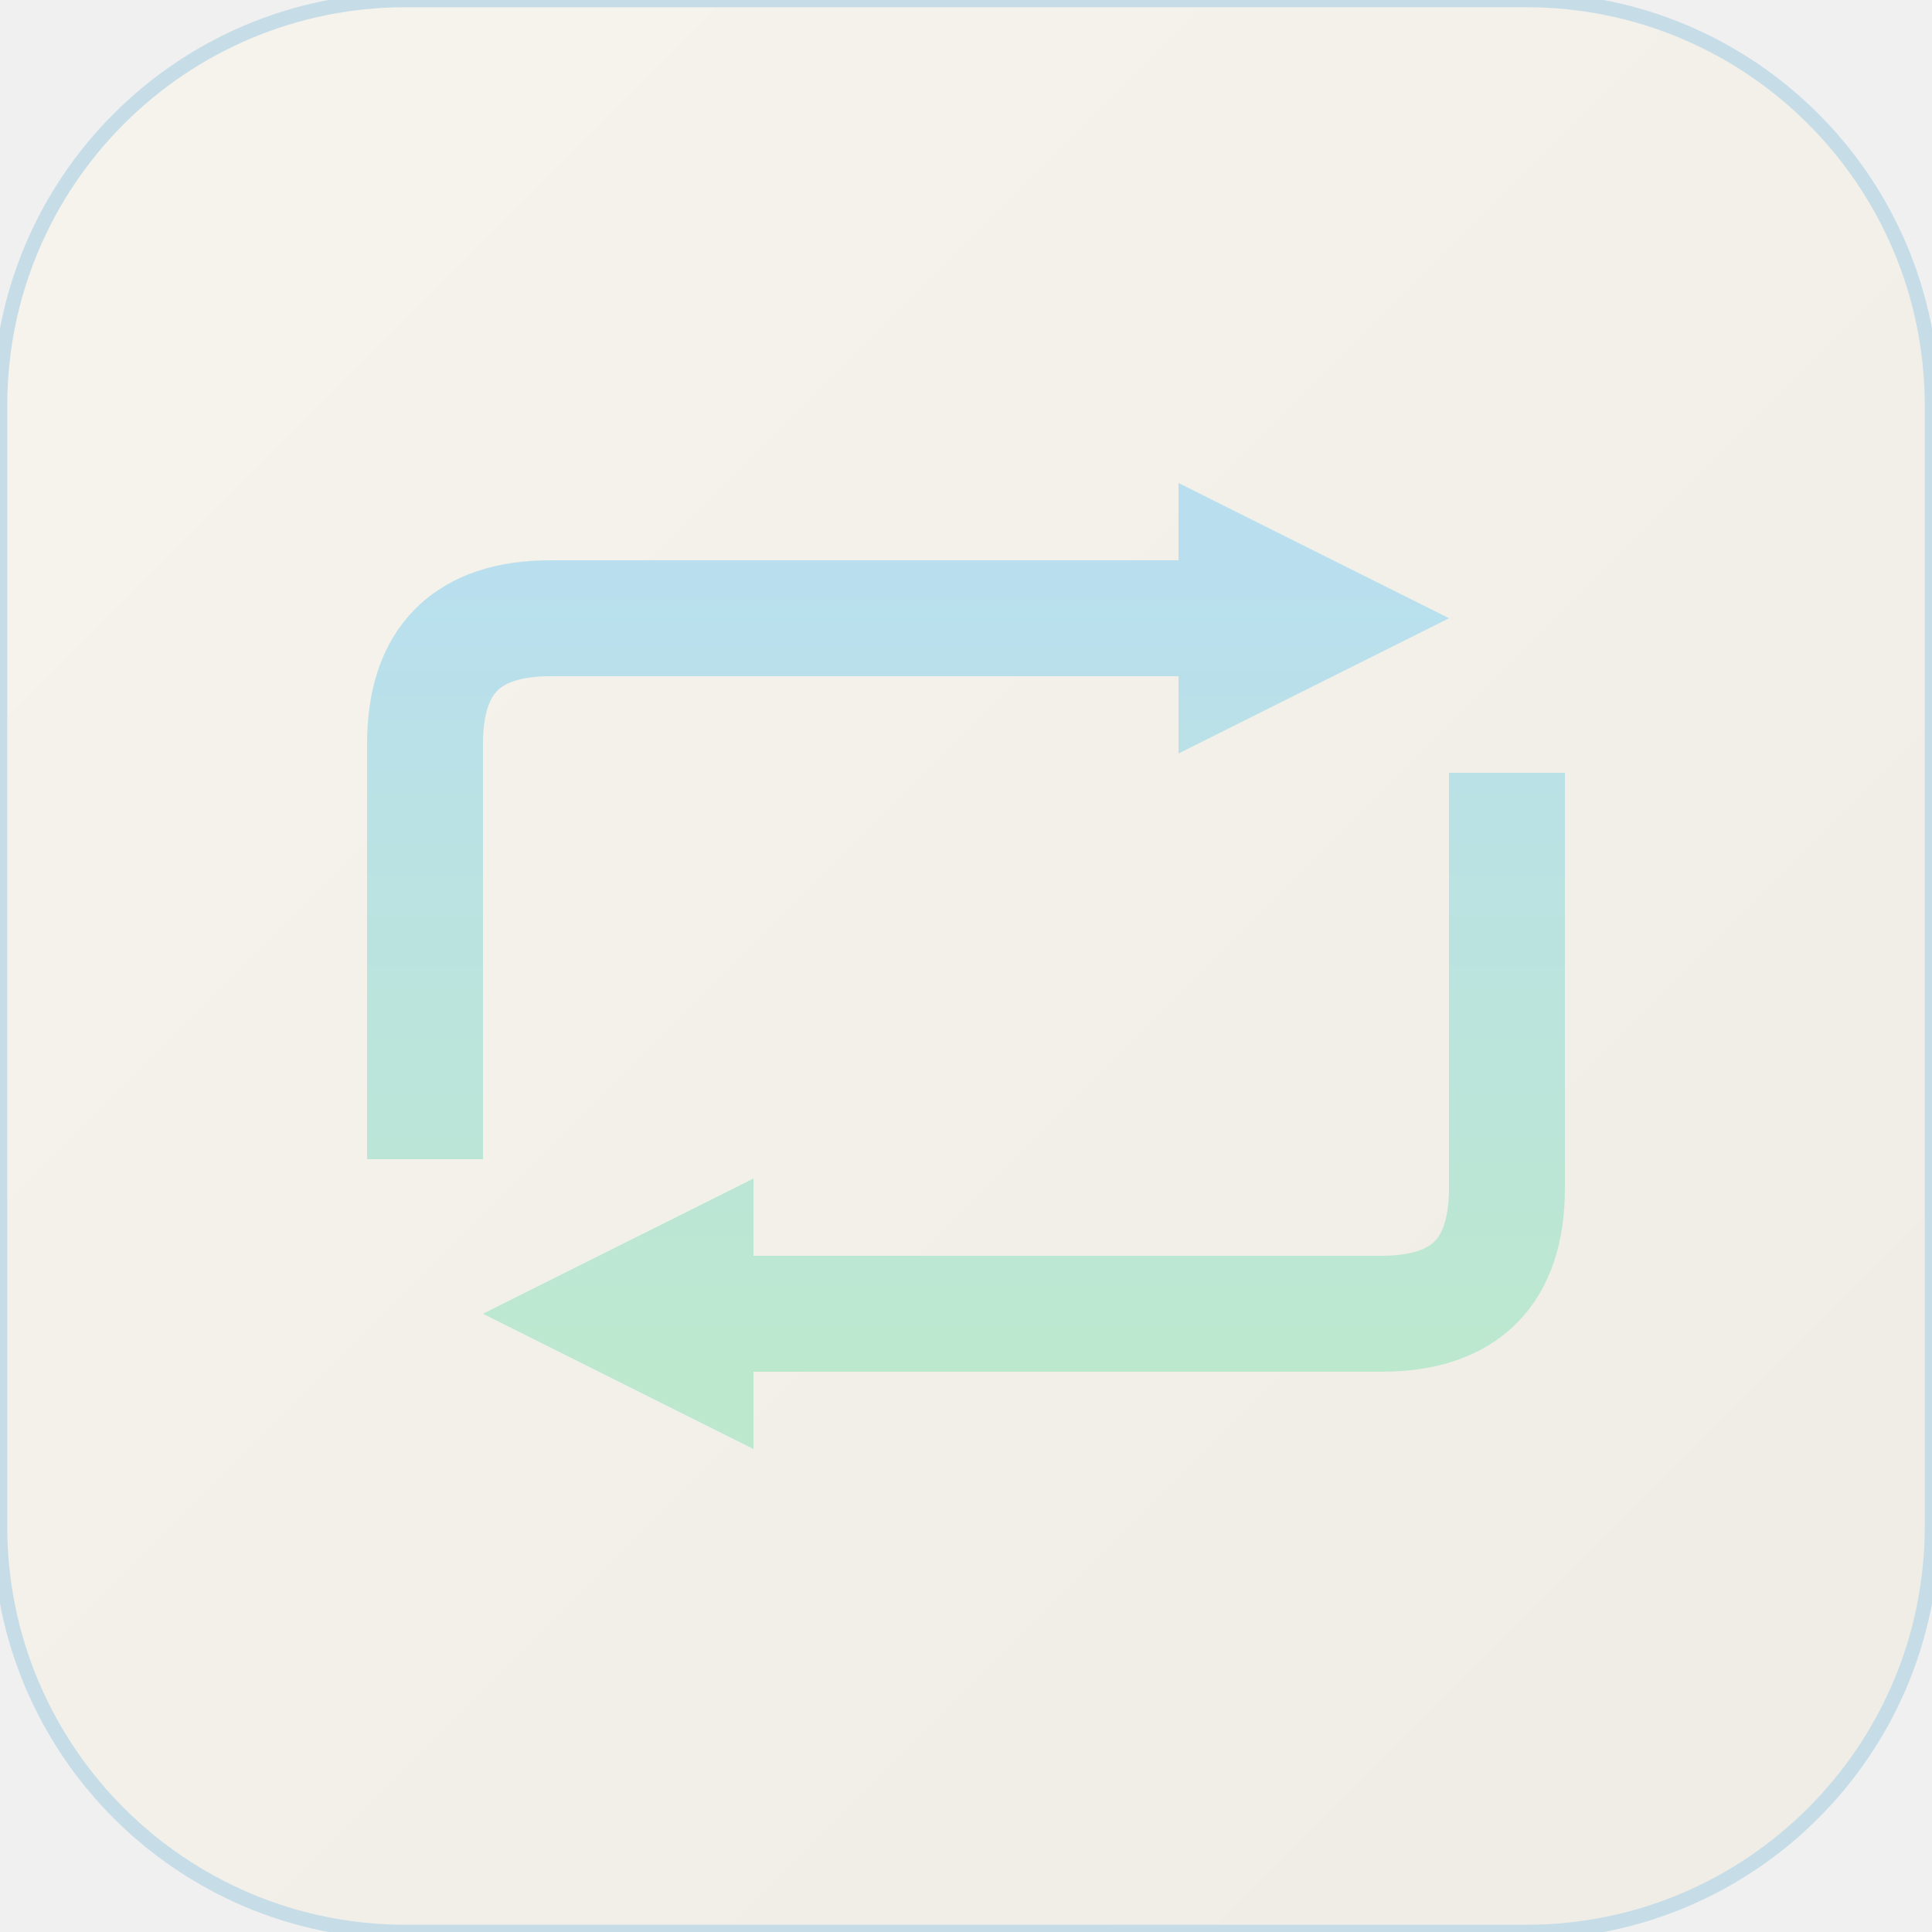
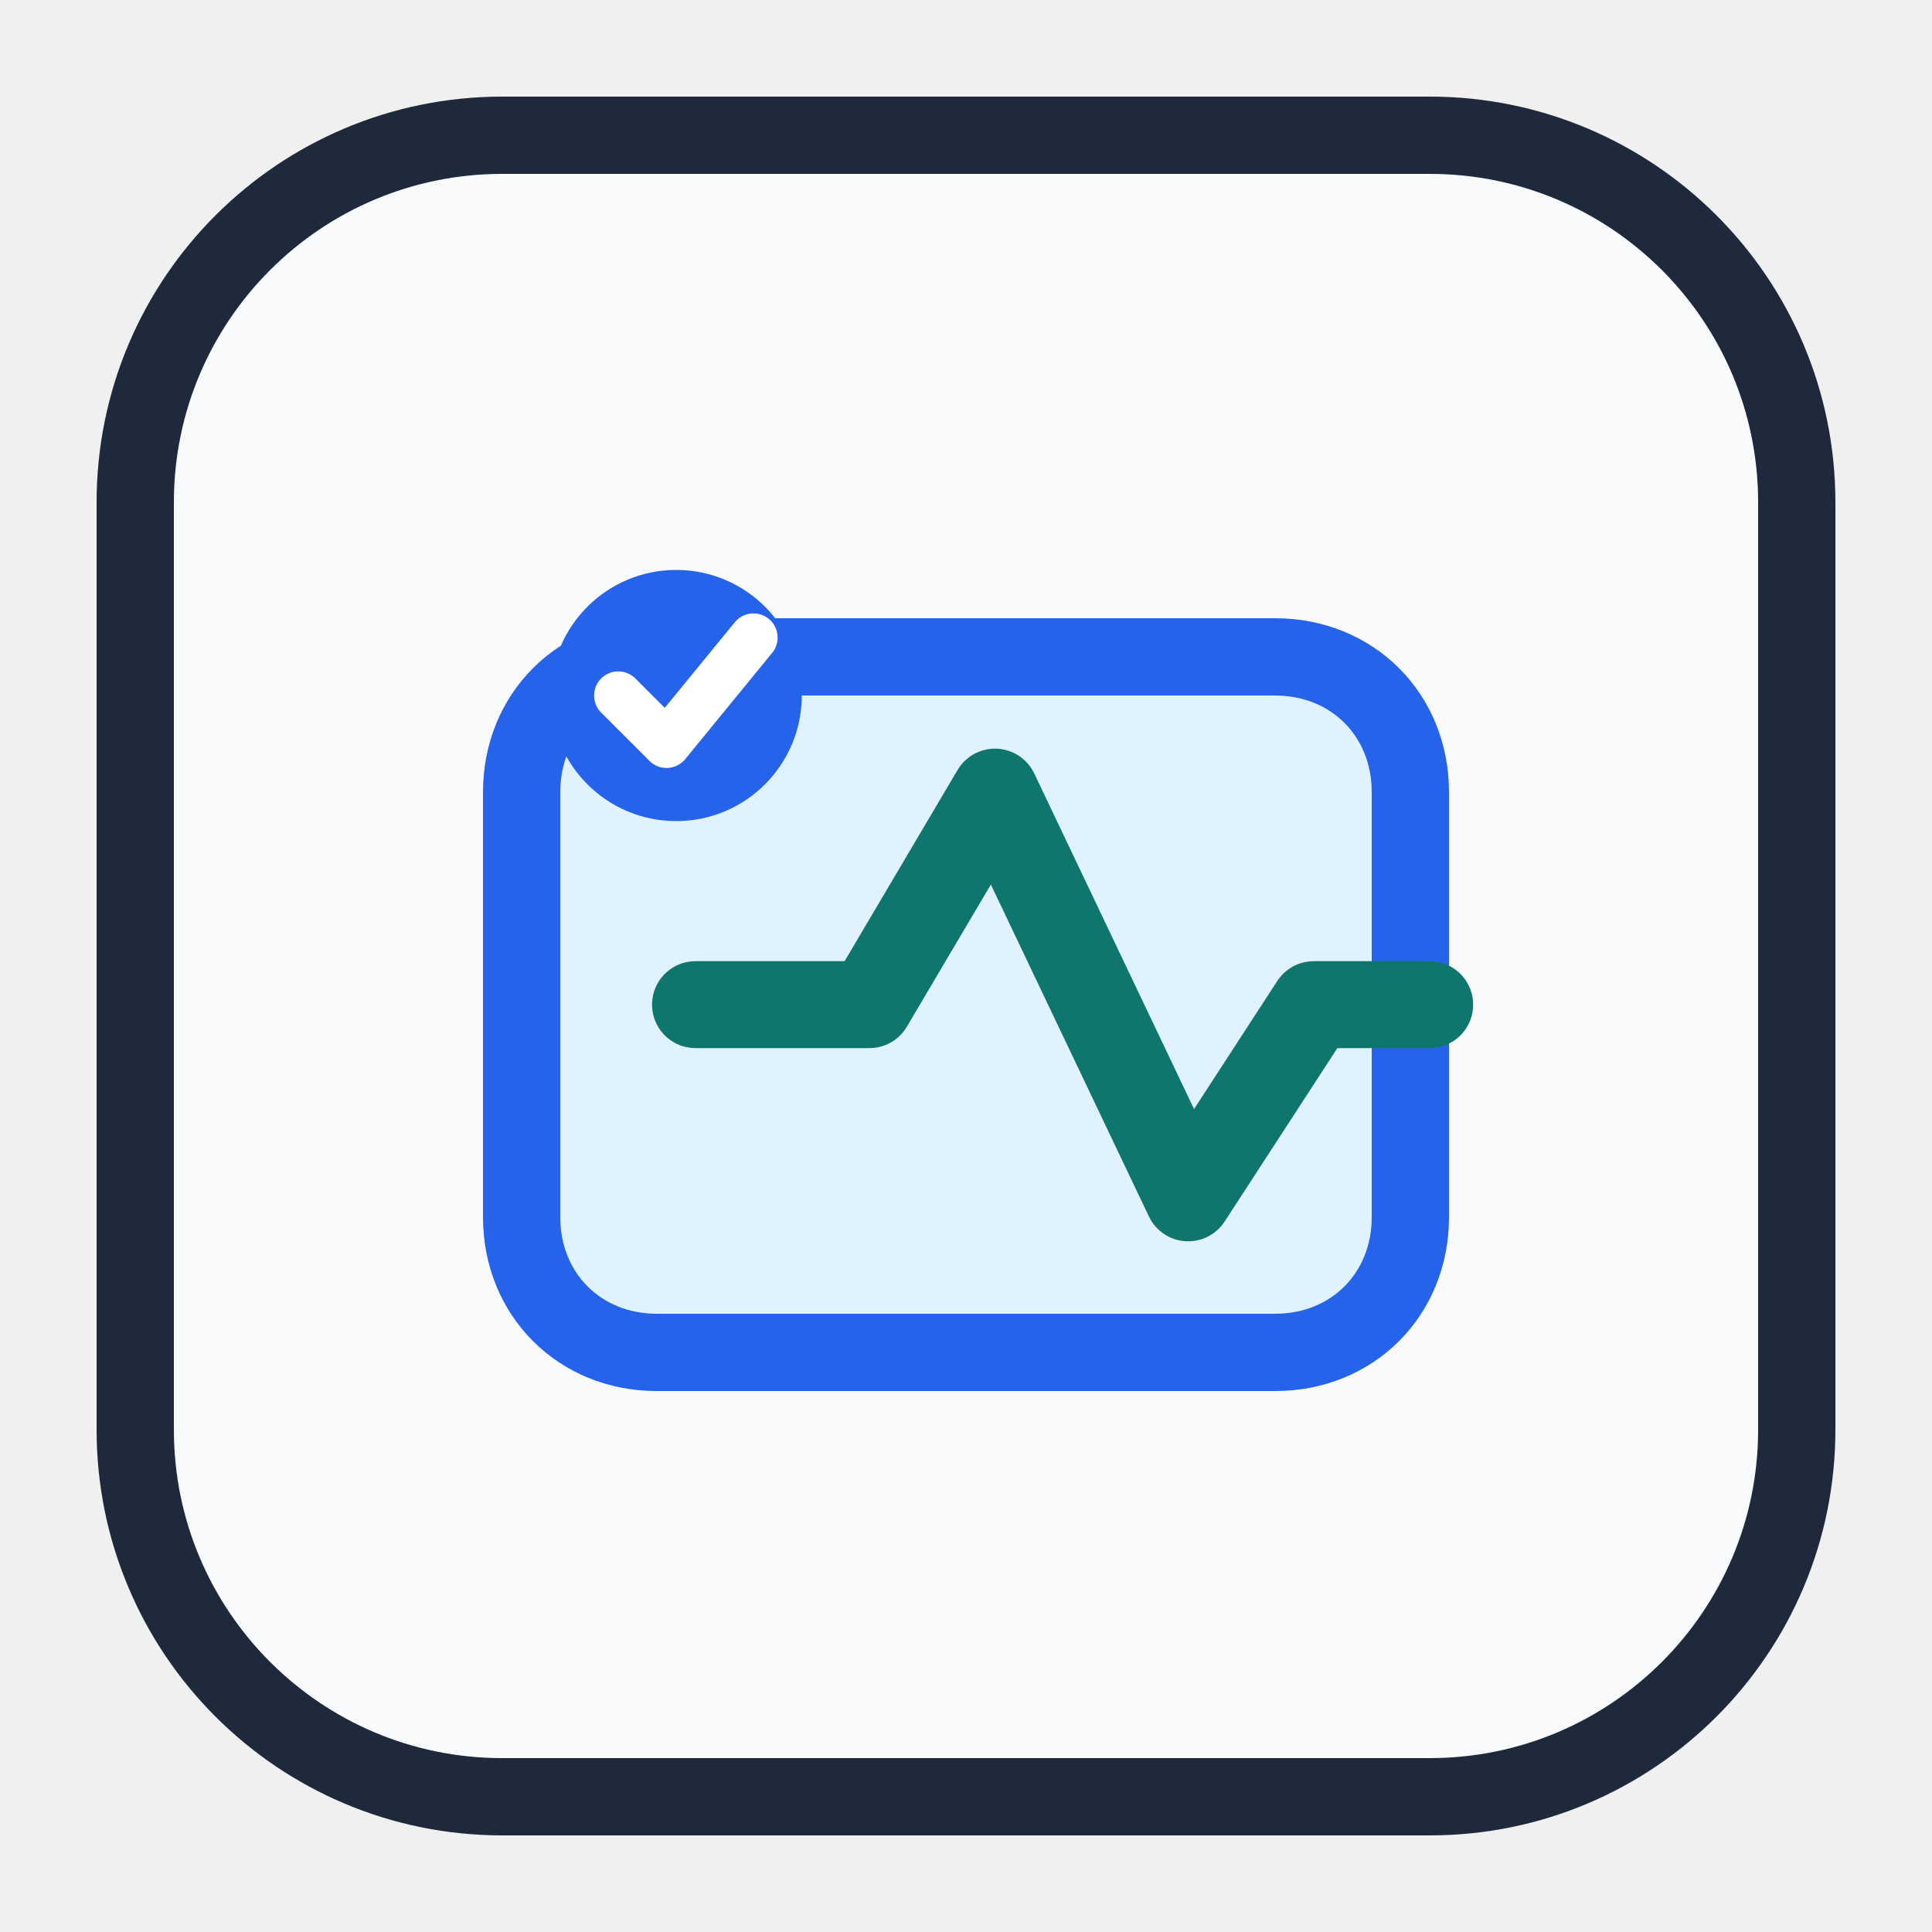
<svg xmlns="http://www.w3.org/2000/svg" viewBox="0 0 200 200" role="img">
-   <defs>
-     <linearGradient id="g" x1="100" y1="58" x2="100" y2="142" gradientUnits="userSpaceOnUse">
-       <stop offset="0%" stop-color="#b9dfef" />
-       <stop offset="100%" stop-color="#bce8ce" />
-     </linearGradient>
-     <linearGradient id="bg" x1="0" y1="0" x2="200" y2="200" gradientUnits="userSpaceOnUse">
-       <stop offset="0%" stop-color="#f7f3ed" />
-       <stop offset="100%" stop-color="#efece6" />
-     </linearGradient>
-   </defs>
-   <rect width="200" height="200" rx="42" fill="url(#bg)" />
-   <rect width="200" height="200" rx="42" fill="none" stroke="#c6dde8" stroke-width="1.5" />
-   <path d="M 44 120 L 44 77 Q 44 64 57 64 L 122 64" fill="none" stroke="url(#g)" stroke-width="12" stroke-linecap="butt" stroke-linejoin="round" />
-   <polygon points="122,50 150,64 122,78" fill="url(#g)" />
-   <path d="M 156 80 L 156 123 Q 156 136 143 136 L 78 136" fill="none" stroke="url(#g)" stroke-width="12" stroke-linecap="butt" stroke-linejoin="round" />
-   <polygon points="78,122 50,136 78,150" fill="url(#g)" />
+   <rect x="14" y="14" width="172" height="172" rx="38" fill="#f8fafc" />
+   <rect x="14" y="14" width="172" height="172" rx="38" fill="none" stroke="#1e293b" stroke-width="8" />
+   <path d="M54 126V82c0-8 6-14 14-14h64c8 0 14 6 14 14v44c0 8-6 14-14 14H68c-8 0-14-6-14-14Z" fill="#e0f2fe" stroke="#2563eb" stroke-width="8" />
+   <path d="M72 104h18l13-22 20 42 13-20h12" fill="none" stroke="#0f766e" stroke-width="9" stroke-linecap="round" stroke-linejoin="round" />
+   <circle cx="70" cy="72" r="13" fill="#2563eb" />
+   <path d="M64 72l5 5 9-11" fill="none" stroke="#fff" stroke-width="5" stroke-linecap="round" stroke-linejoin="round" />
</svg>
